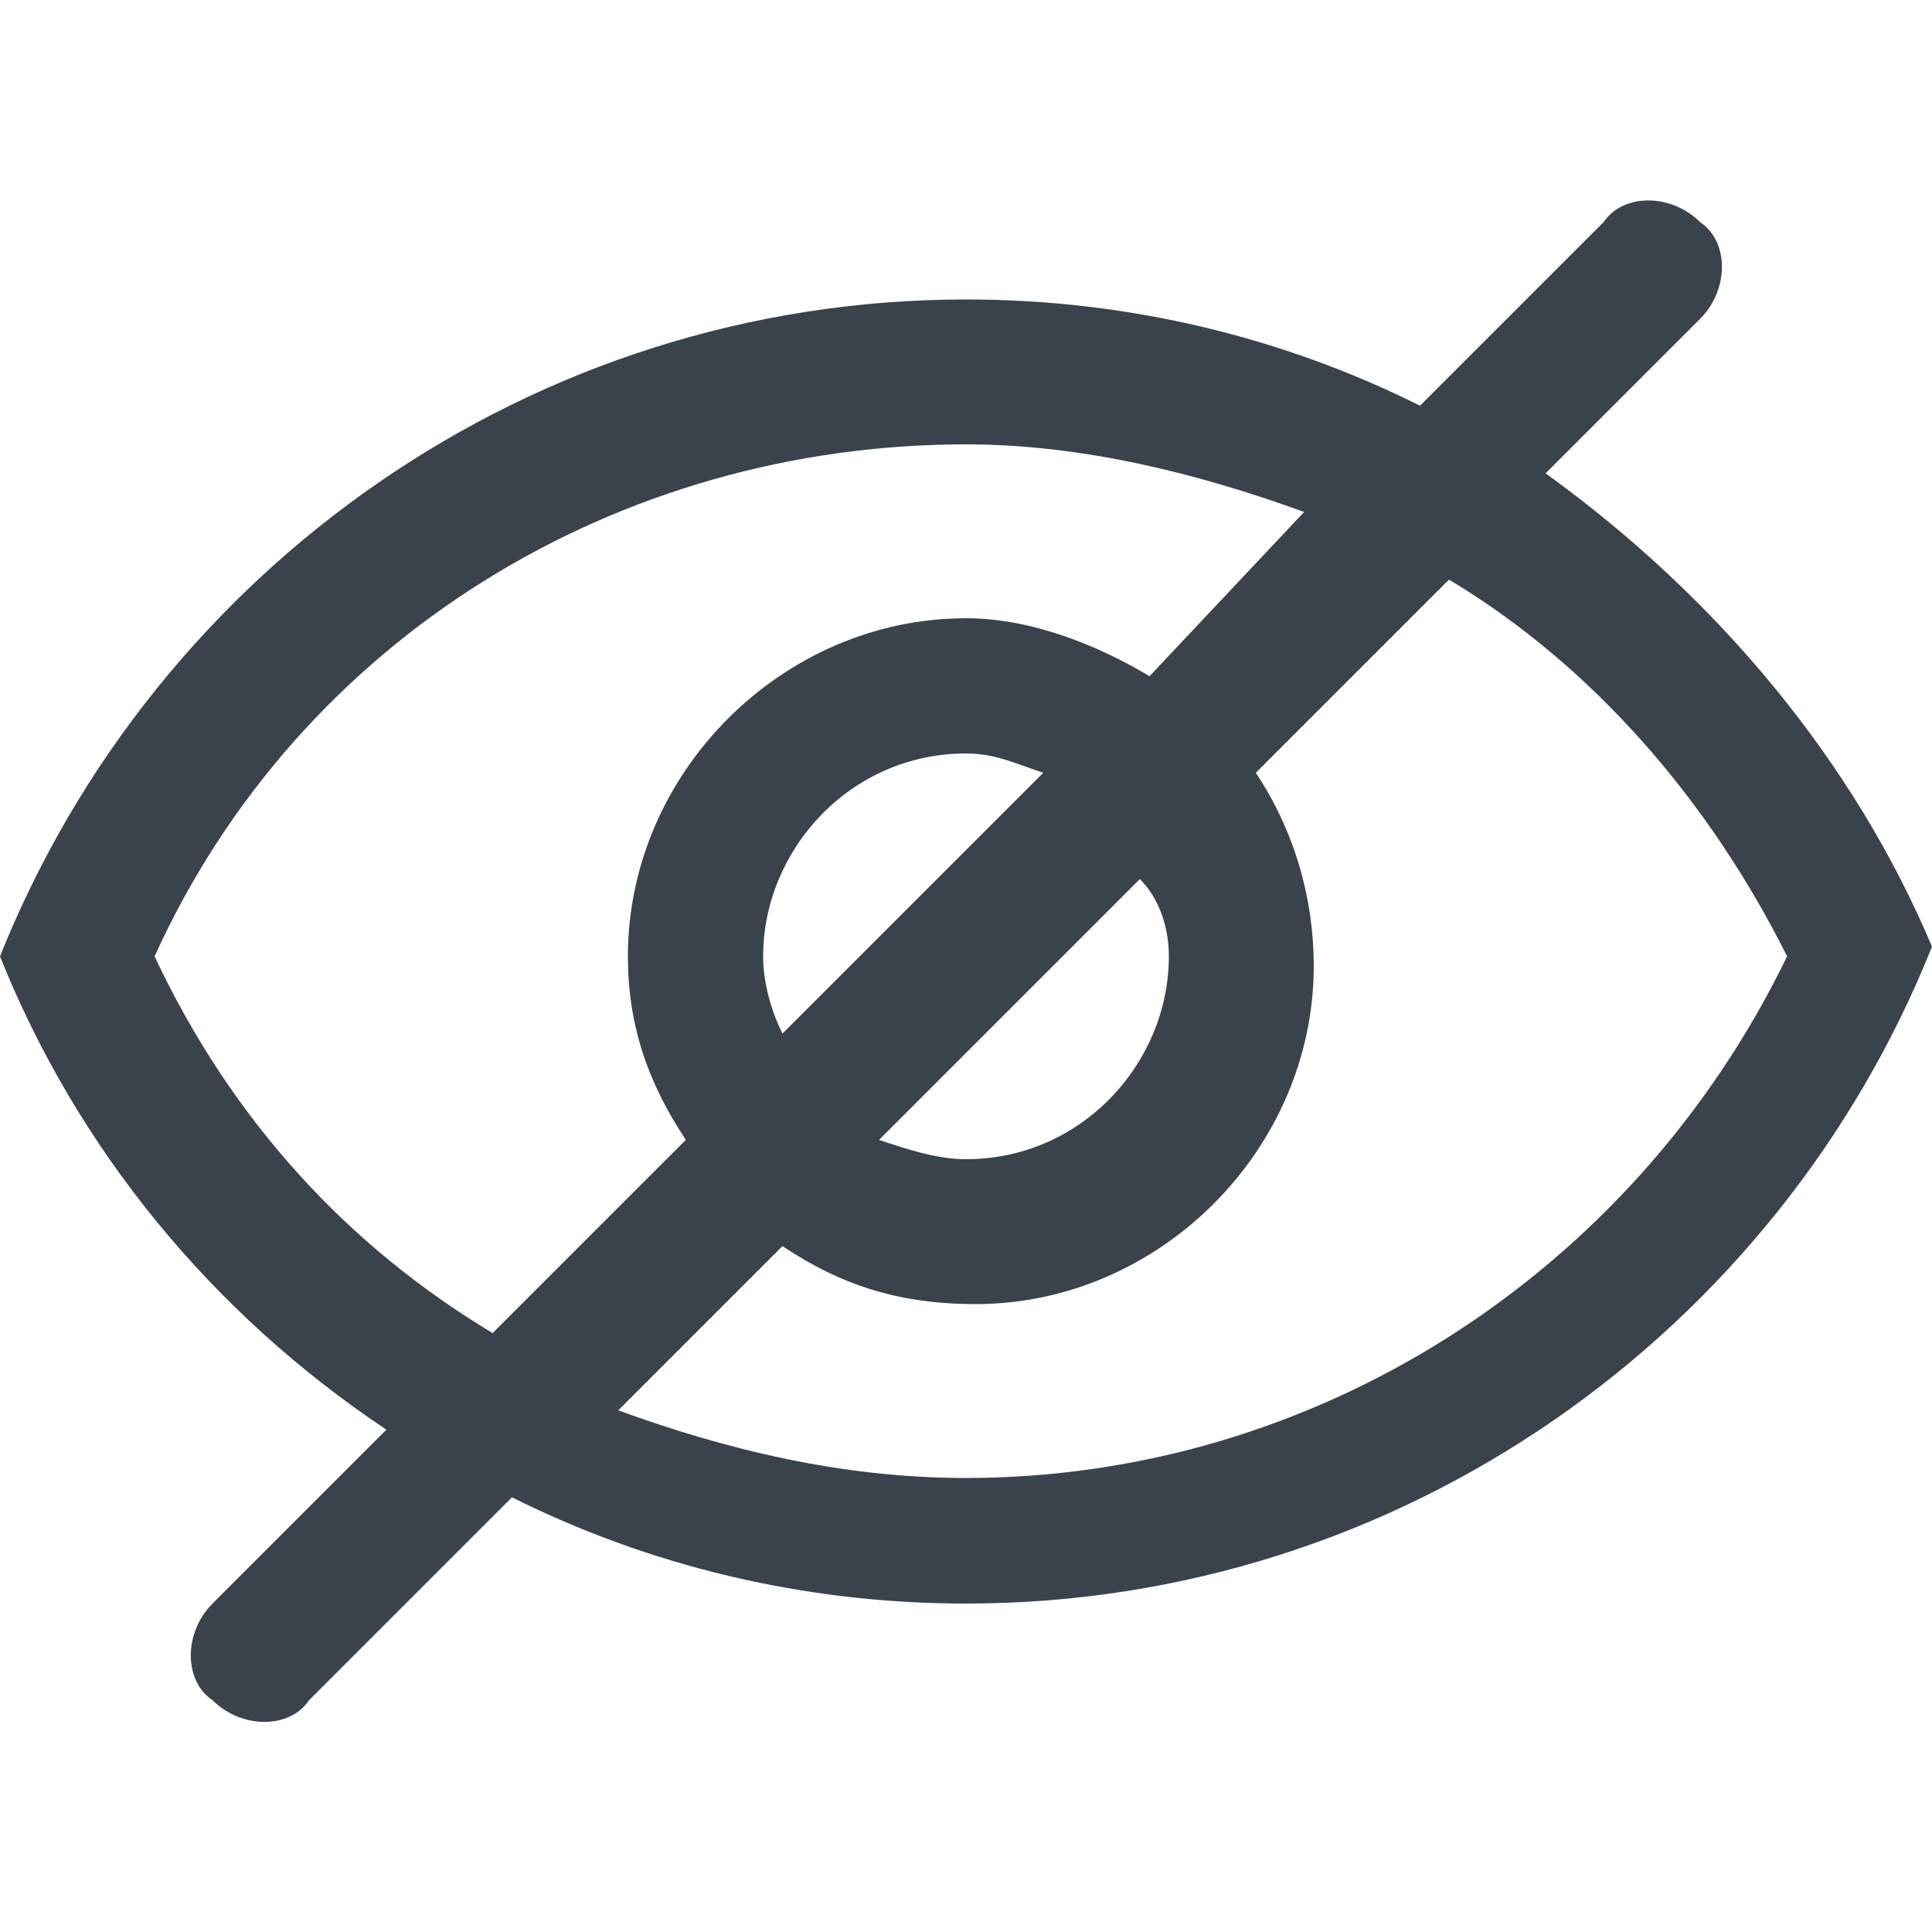
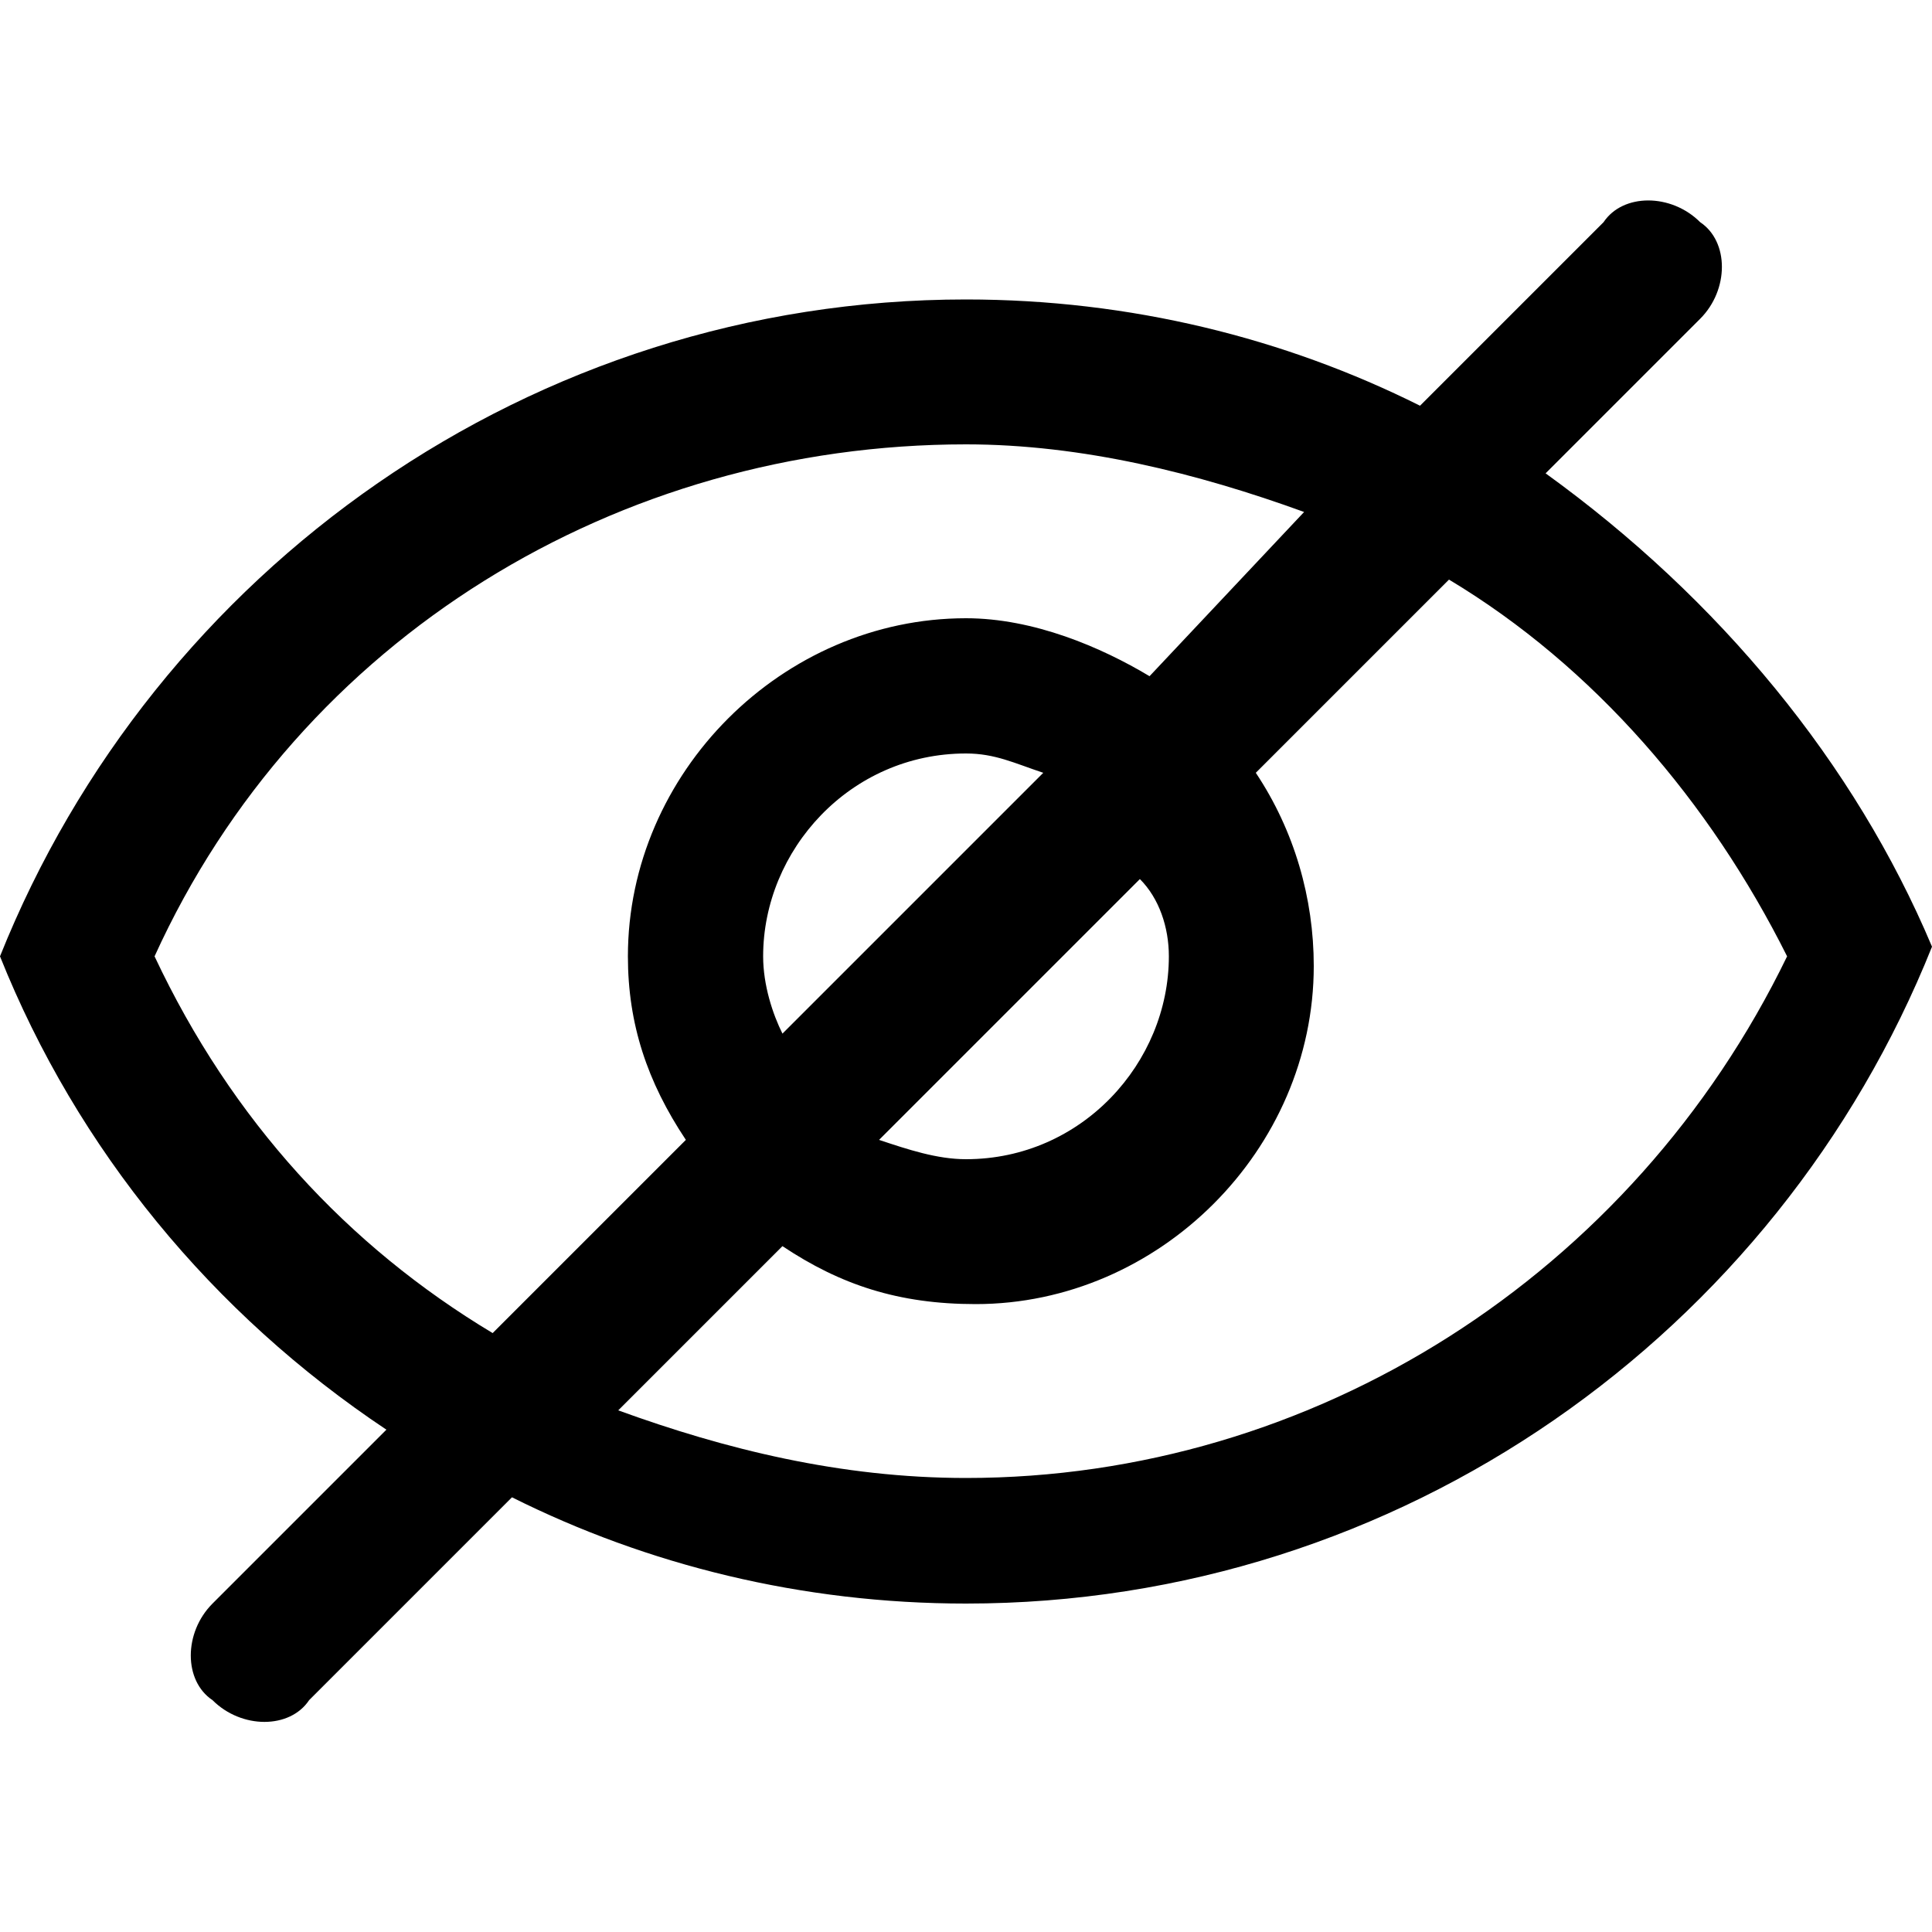
<svg xmlns="http://www.w3.org/2000/svg" version="1.1" id="Calque_1" x="0px" y="0px" viewBox="0 0 20 20" style="enable-background:new 0 0 20 20;" xml:space="preserve">
-   <style type="text/css">
- 	.st0{fill:#3A434C;}
- </style>
  <g id="closedEye" transform="translate(-6, -8)">
-     <path class="st0" d="M16,23.3c-1.3,0-2.5-0.3-3.6-0.7l1.7-1.7c0.6,0.4,1.2,0.6,2,0.6   c1.9,0,3.5-1.6,3.5-3.5c0-0.7-0.2-1.4-0.6-2l2-2c1.5,0.9,2.7,2.3,3.5,3.9C22.9,21.2,19.6,23.3,16,23.3 M13.9,17.9   c0-1.1,0.9-2.1,2.1-2.1c0.3,0,0.5,0.1,0.8,0.2l-2.7,2.7C14,18.5,13.9,18.2,13.9,17.9 M18.1,17.9c0,1.1-0.9,2.1-2.1,2.1   c-0.3,0-0.6-0.1-0.9-0.2l2.7-2.7C18,17.3,18.1,17.6,18.1,17.9 M7.6,17.9c1.5-3.3,4.8-5.3,8.4-5.3c1.2,0,2.4,0.3,3.5,0.7L17.9,15   c-0.5-0.3-1.2-0.6-1.9-0.6c-1.9,0-3.5,1.6-3.5,3.5c0,0.7,0.2,1.3,0.6,1.9l-2,2C9.6,20.9,8.4,19.6,7.6,17.9 M22,12.9l1.6-1.6   c0.3-0.3,0.3-0.8,0-1c-0.3-0.3-0.8-0.3-1,0l-1.9,1.9c-1.4-0.7-3-1.1-4.7-1.1c-4.5,0-8.4,2.8-10,6.8c0.8,2,2.2,3.7,4,4.9l-1.8,1.8   c-0.3,0.3-0.3,0.8,0,1c0.3,0.3,0.8,0.3,1,0l2.1-2.1c1.4,0.7,3,1.1,4.7,1.1c4.5,0,8.4-2.8,10-6.8C25.2,15.9,23.8,14.2,22,12.9" />
+     <path d="M16,23.3c-1.3,0-2.5-0.3-3.6-0.7l1.7-1.7c0.6,0.4,1.2,0.6,2,0.6   c1.9,0,3.5-1.6,3.5-3.5c0-0.7-0.2-1.4-0.6-2l2-2c1.5,0.9,2.7,2.3,3.5,3.9C22.9,21.2,19.6,23.3,16,23.3 M13.9,17.9   c0-1.1,0.9-2.1,2.1-2.1c0.3,0,0.5,0.1,0.8,0.2l-2.7,2.7C14,18.5,13.9,18.2,13.9,17.9 M18.1,17.9c0,1.1-0.9,2.1-2.1,2.1   c-0.3,0-0.6-0.1-0.9-0.2l2.7-2.7C18,17.3,18.1,17.6,18.1,17.9 M7.6,17.9c1.5-3.3,4.8-5.3,8.4-5.3c1.2,0,2.4,0.3,3.5,0.7L17.9,15   c-0.5-0.3-1.2-0.6-1.9-0.6c-1.9,0-3.5,1.6-3.5,3.5c0,0.7,0.2,1.3,0.6,1.9l-2,2C9.6,20.9,8.4,19.6,7.6,17.9 M22,12.9l1.6-1.6   c0.3-0.3,0.3-0.8,0-1c-0.3-0.3-0.8-0.3-1,0l-1.9,1.9c-1.4-0.7-3-1.1-4.7-1.1c-4.5,0-8.4,2.8-10,6.8c0.8,2,2.2,3.7,4,4.9l-1.8,1.8   c-0.3,0.3-0.3,0.8,0,1c0.3,0.3,0.8,0.3,1,0l2.1-2.1c1.4,0.7,3,1.1,4.7,1.1c4.5,0,8.4-2.8,10-6.8C25.2,15.9,23.8,14.2,22,12.9" />
  </g>
</svg>
